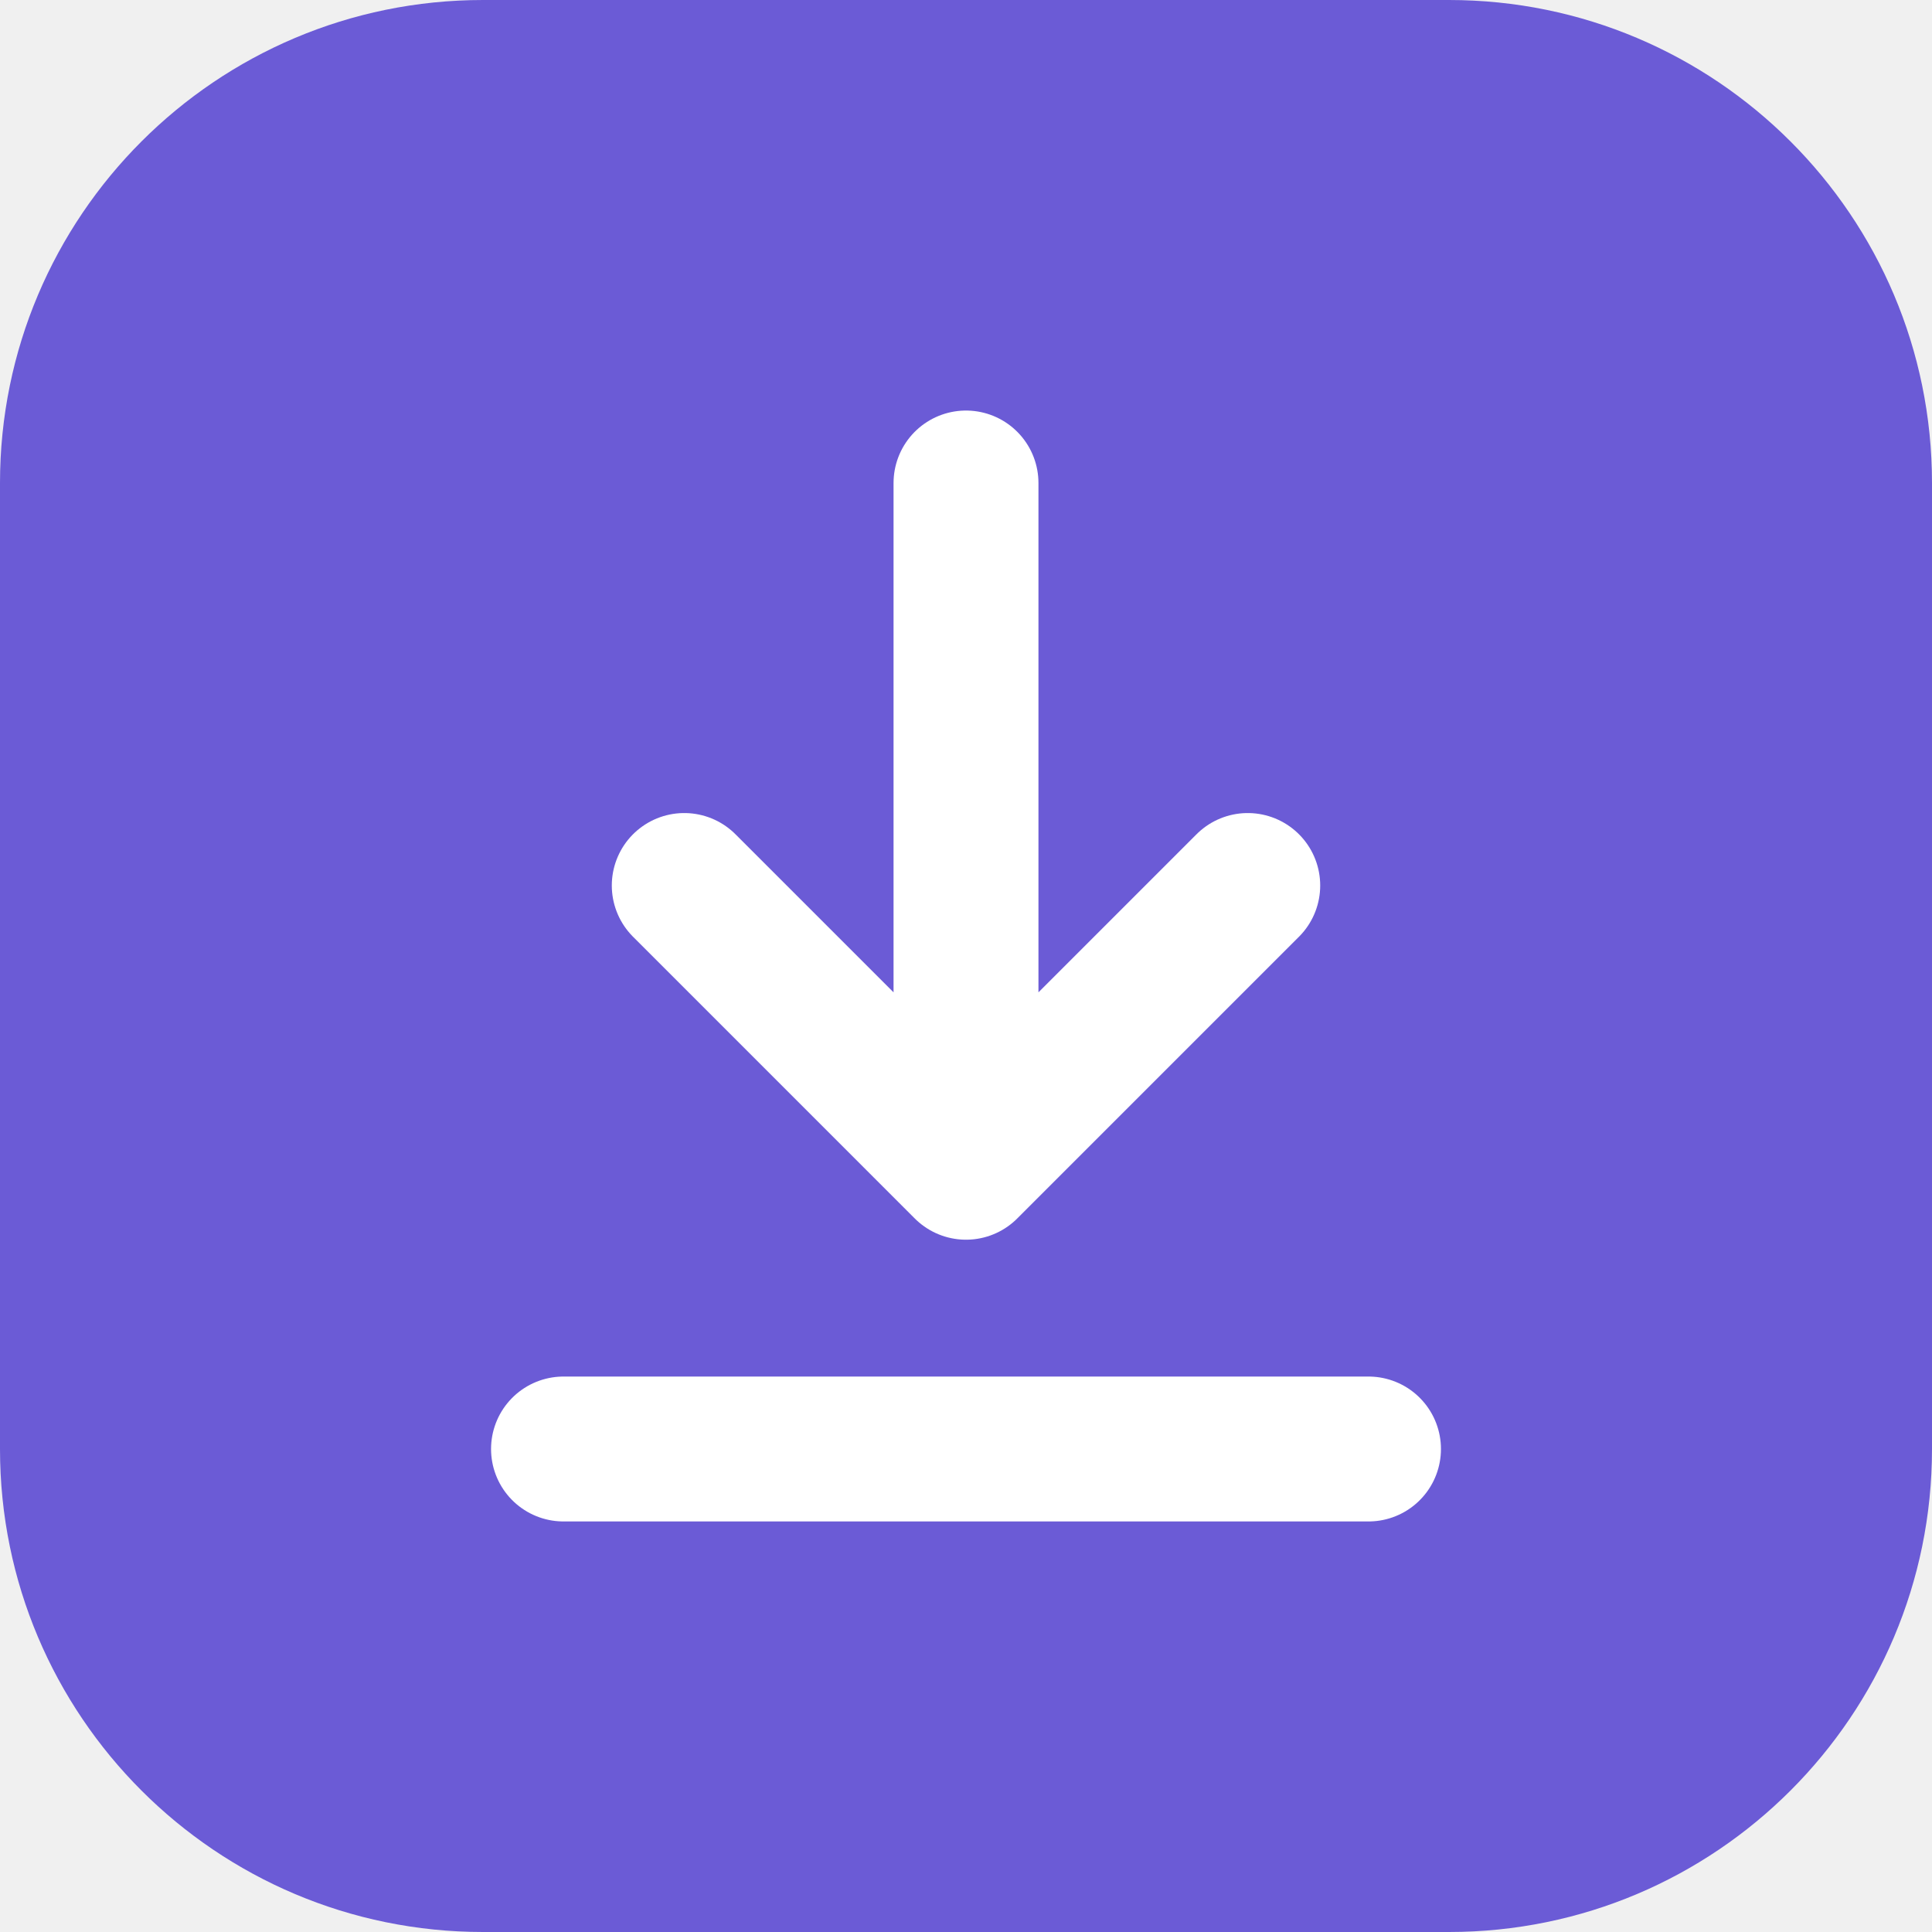
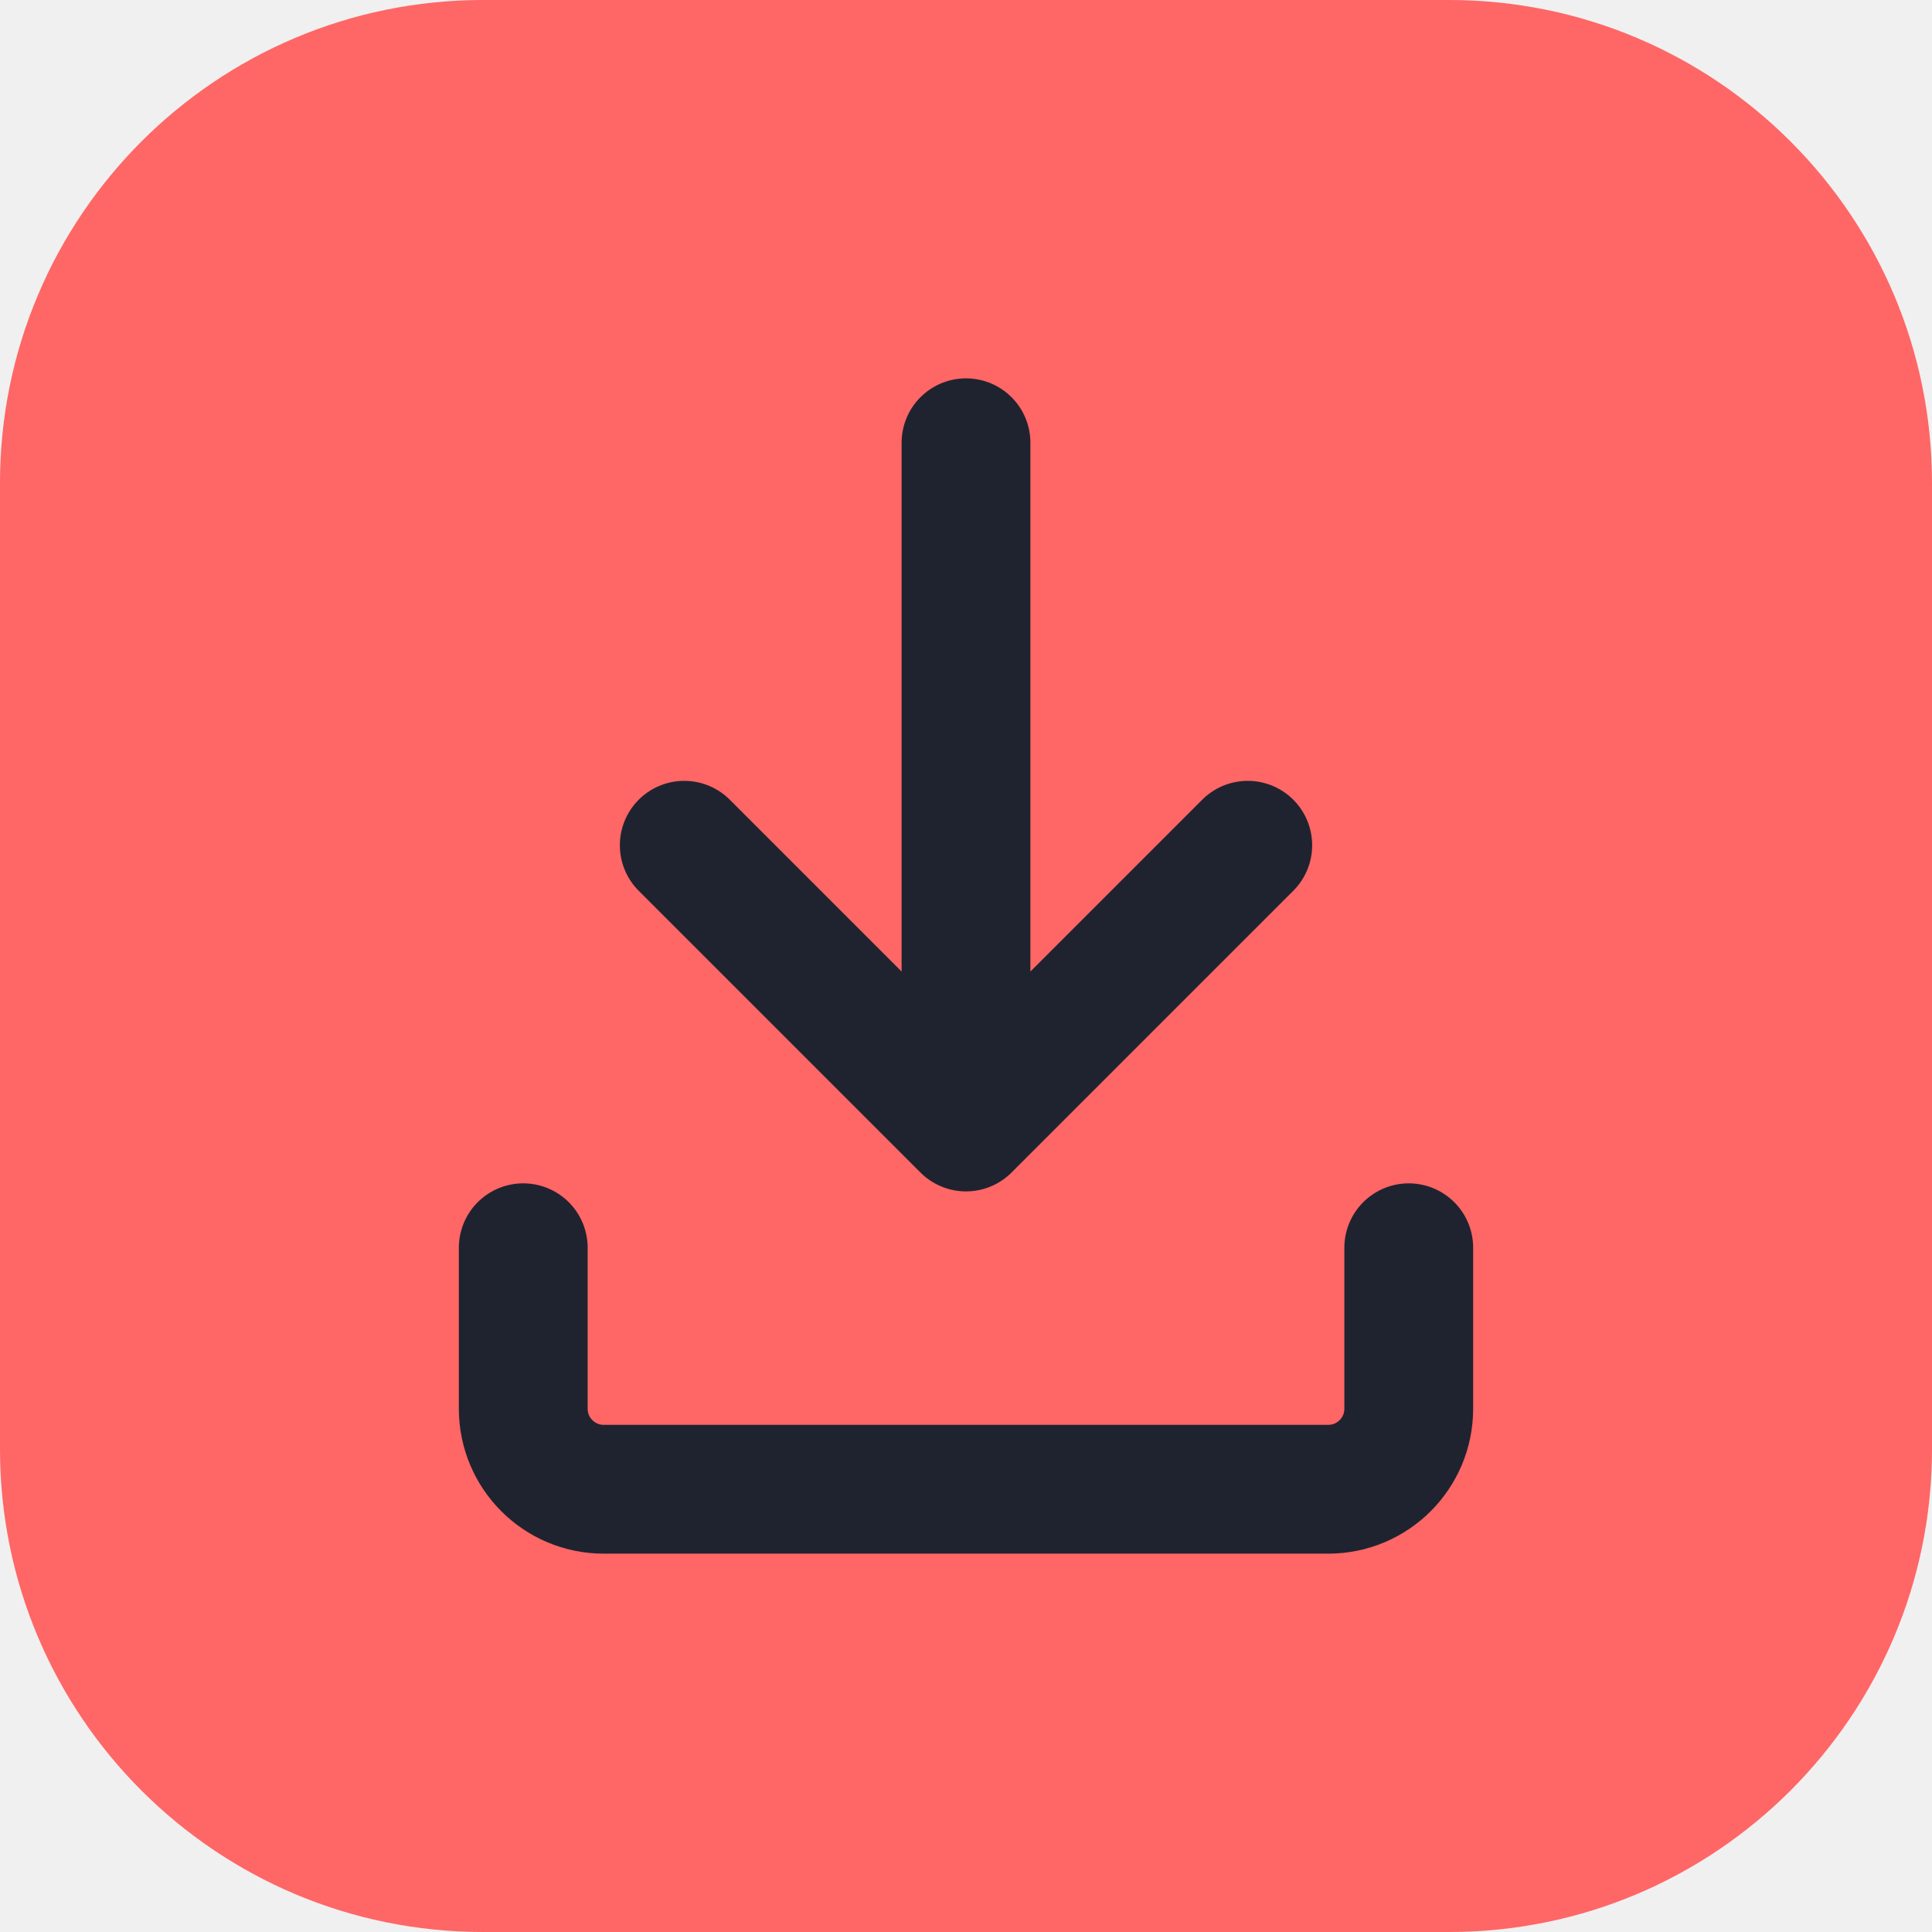
<svg xmlns="http://www.w3.org/2000/svg" width="28" height="28" viewBox="0 0 24 24">
-   <rect width="24" height="24" rx="6" fill="#6B5BD6" />
-   <g fill="none" stroke="#fff" stroke-width="1.8" stroke-linecap="round" stroke-linejoin="round">
-     <path d="M12 6v8.5M8.5 11l3.5 3.5 3.5-3.5M7 18h10" />
+   <rect width="24" height="24" rx="6" fill="#FF6666" />
+   <g fill="none" stroke="#1F2330" stroke-width="1.6" stroke-linecap="round" stroke-linejoin="round">
+     <path d="M12 5.5v8.5M8.5 10.5L12 14l3.5-3.5M6.5 15.5v2a1 1 0 0 0 1 1h9a1 1 0 0 0 1-1v-2" />
  </g>
</svg>
